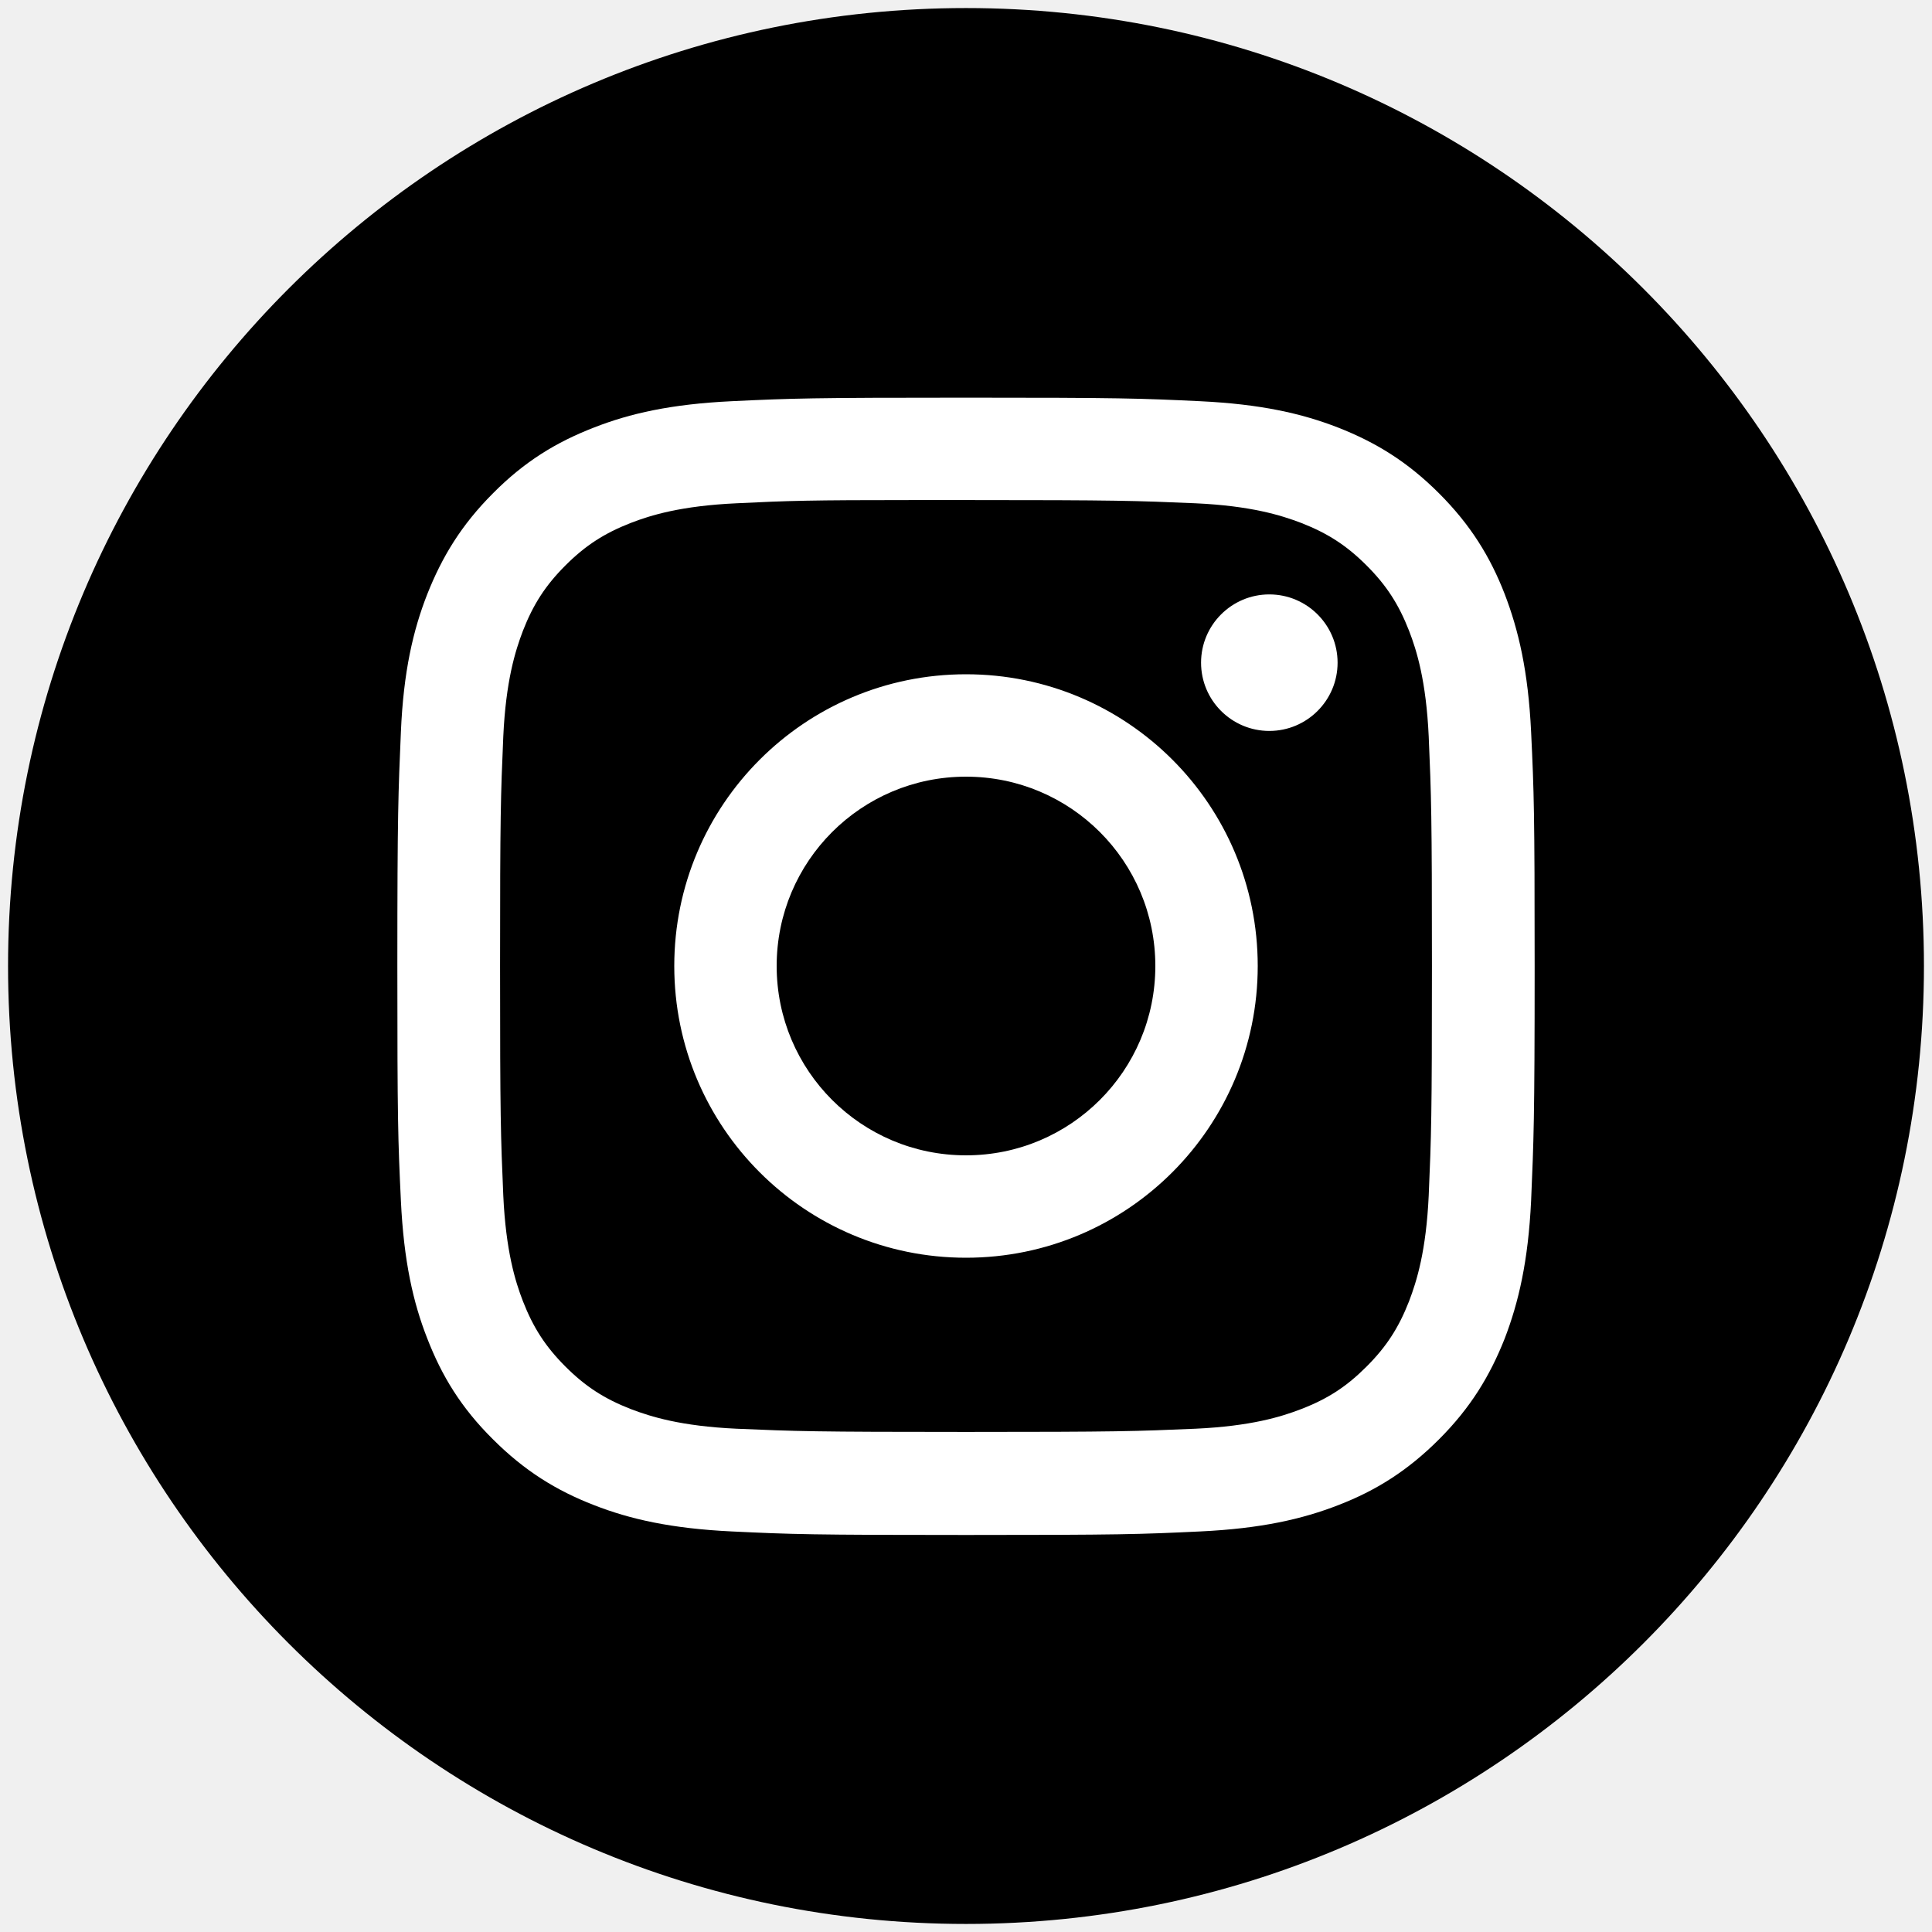
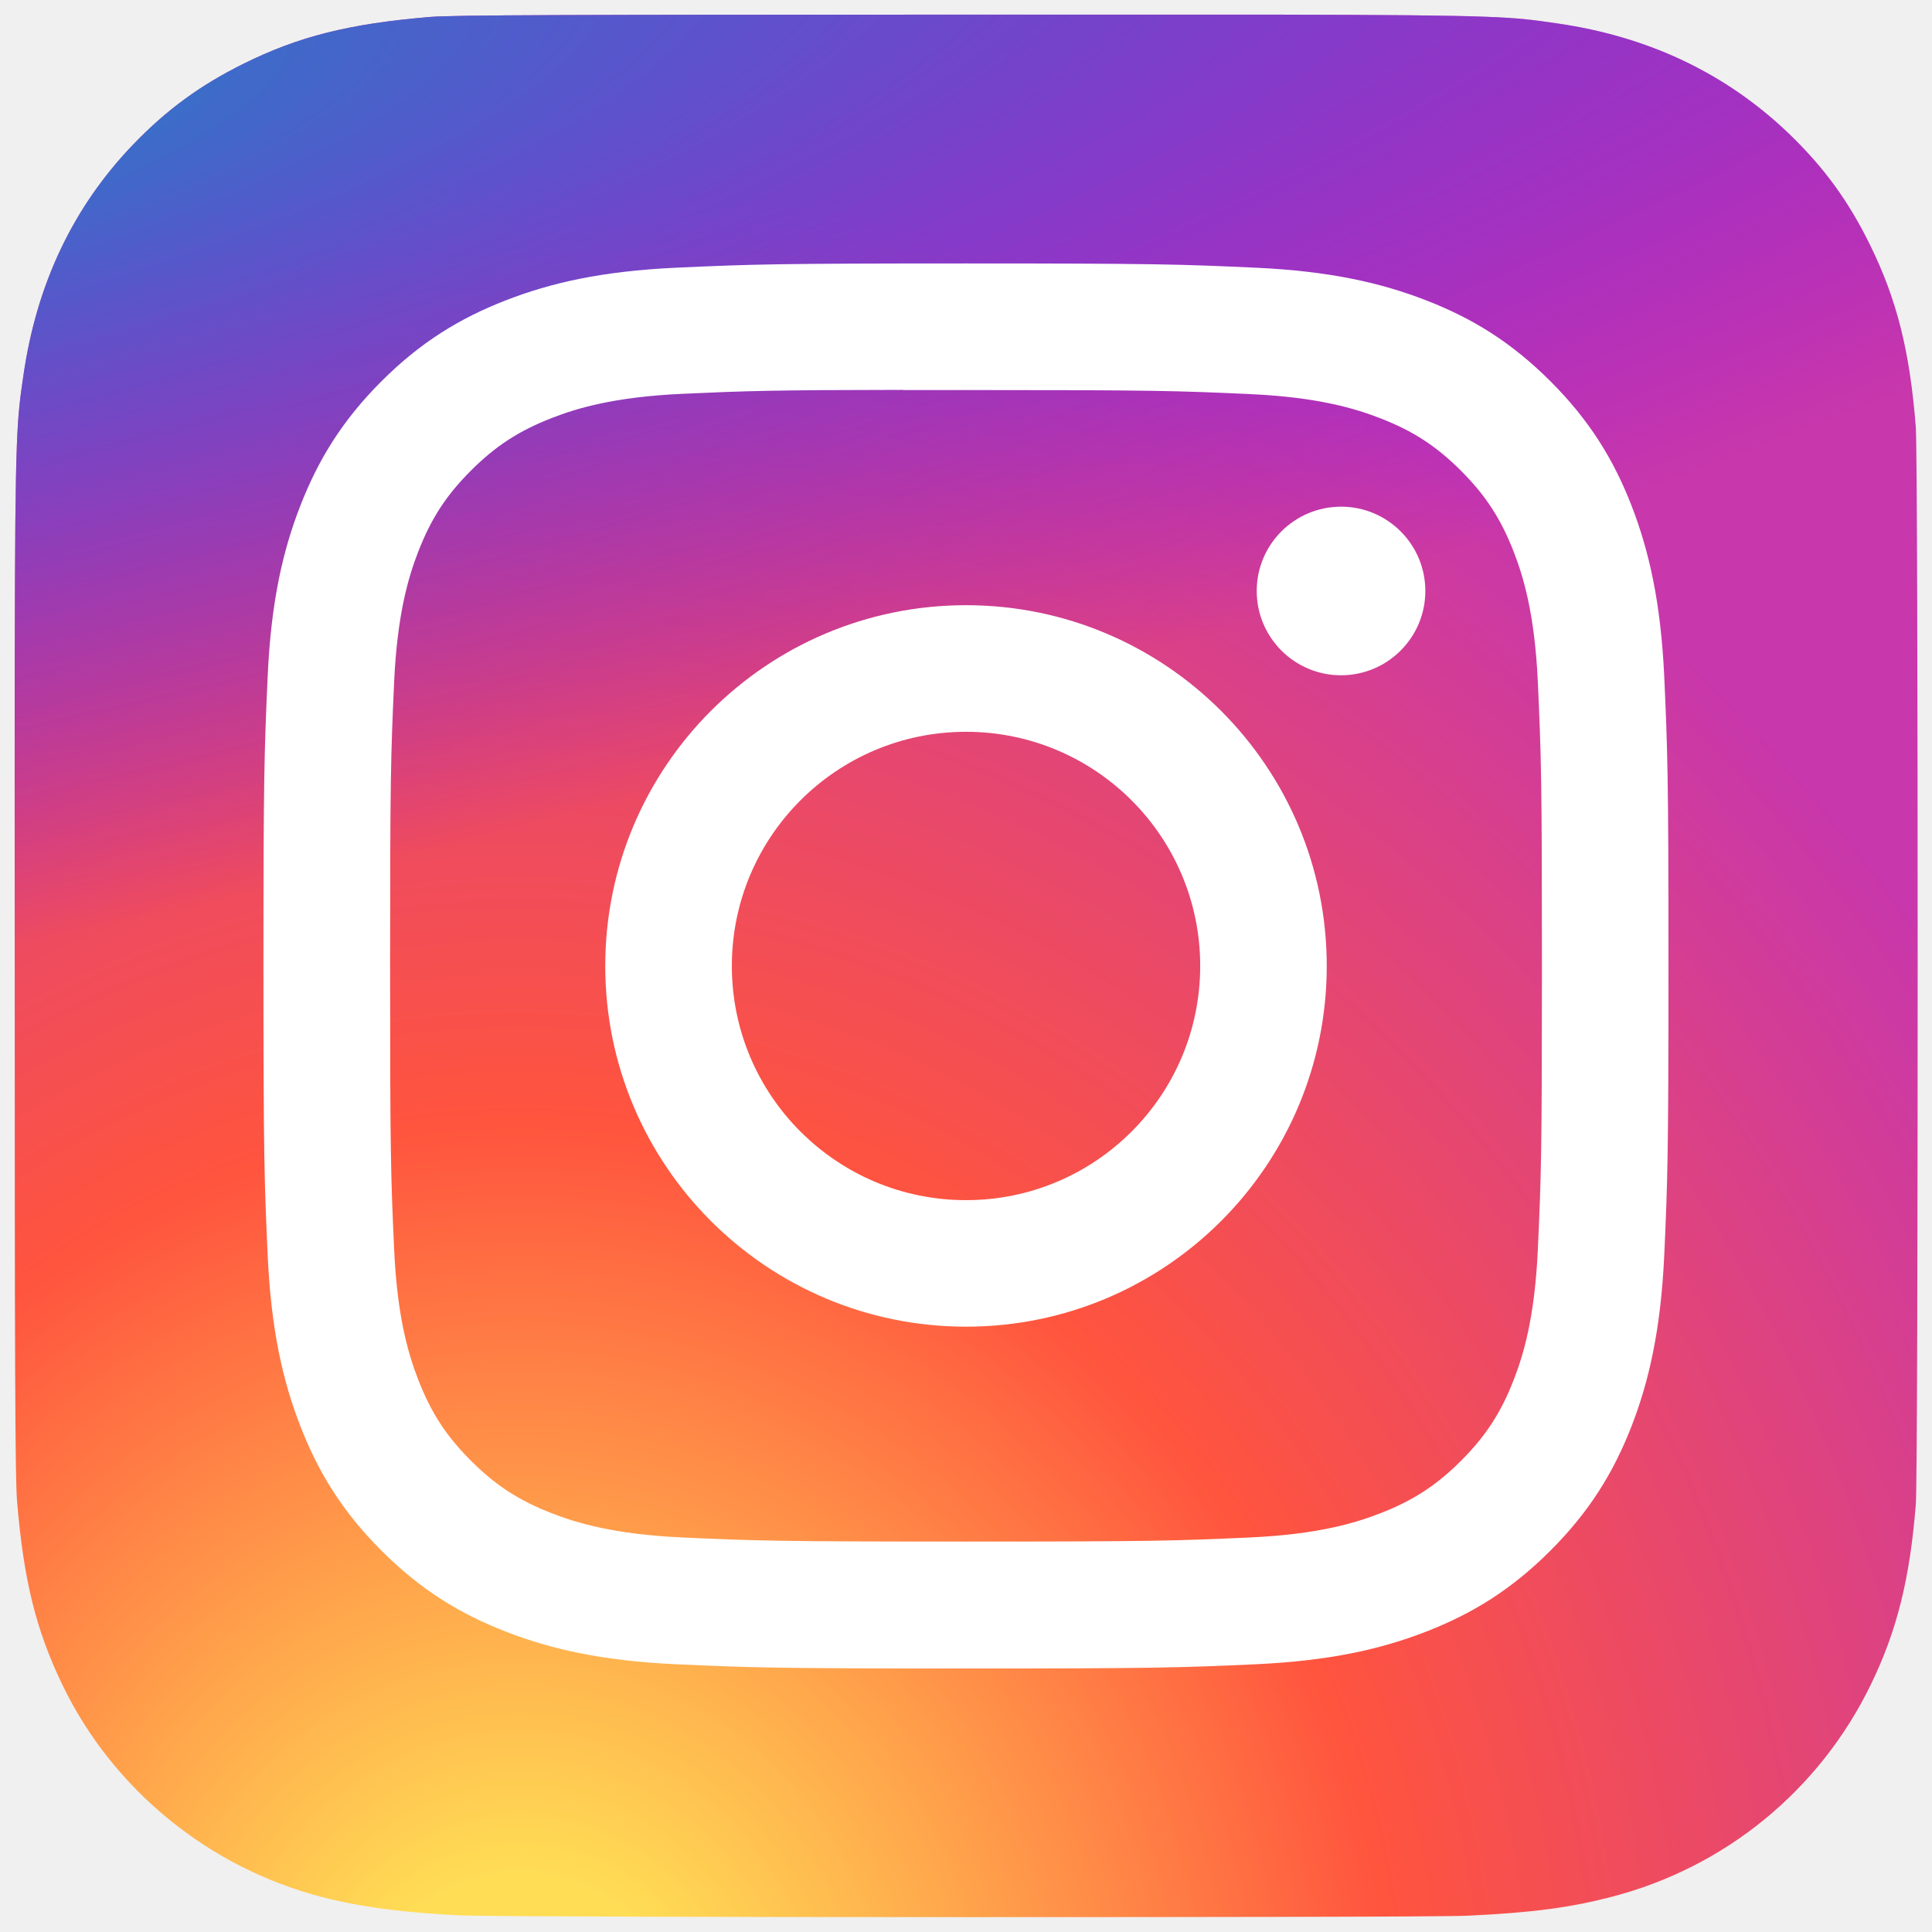
- <svg xmlns="http://www.w3.org/2000/svg" version="1.1" id="Layer_1" x="0px" y="0px" viewBox="0 0 600 600" style="enable-background:new 0 0 600 600;" xml:space="preserve">
-   <style type="text/css">
- 	.st0{fill:#FFFFFF;}
- </style>
-   <g>
-     <circle cx="300" cy="300" r="297.5" />
-     <path class="st0" d="M300,123.5c-47.9,0-54,0.2-72.8,1.1c-18.8,0.9-31.6,3.8-42.8,8.2c-11.6,4.5-21.5,10.5-31.3,20.4   c-9.8,9.8-15.8,19.7-20.4,31.3c-4.4,11.2-7.4,24.1-8.2,42.8c-0.8,18.8-1.1,24.8-1.1,72.8c0,47.9,0.2,53.9,1.1,72.8   c0.9,18.8,3.8,31.6,8.2,42.8c4.5,11.6,10.5,21.5,20.4,31.3c9.8,9.8,19.7,15.9,31.3,20.4c11.2,4.4,24.1,7.3,42.8,8.2   c18.8,0.9,24.8,1.1,72.8,1.1c47.9,0,53.9-0.2,72.8-1.1c18.8-0.9,31.6-3.8,42.9-8.2c11.6-4.5,21.4-10.6,31.2-20.4   c9.8-9.8,15.8-19.7,20.4-31.3c4.3-11.2,7.3-24,8.2-42.8c0.8-18.8,1.1-24.8,1.1-72.8c0-47.9-0.2-53.9-1.1-72.8   c-0.9-18.8-3.9-31.6-8.2-42.8c-4.5-11.6-10.6-21.5-20.4-31.3c-9.8-9.8-19.6-15.8-31.3-20.4c-11.3-4.4-24.1-7.3-42.9-8.2   C353.9,123.7,347.9,123.5,300,123.5L300,123.5z M284.2,155.3c4.7,0,9.9,0,15.8,0c47.1,0,52.7,0.2,71.3,1   c17.2,0.8,26.5,3.7,32.8,6.1c8.2,3.2,14.1,7,20.3,13.2c6.2,6.2,10,12.1,13.2,20.3c2.4,6.2,5.3,15.6,6.1,32.8   c0.8,18.6,1,24.2,1,71.3c0,47.1-0.2,52.7-1,71.3c-0.8,17.2-3.7,26.5-6.1,32.8c-3.2,8.2-7,14.1-13.2,20.3c-6.2,6.2-12,10-20.3,13.2   c-6.2,2.4-15.6,5.3-32.8,6.1c-18.6,0.8-24.2,1-71.3,1c-47.1,0-52.7-0.2-71.3-1c-17.2-0.8-26.5-3.7-32.8-6.1   c-8.2-3.2-14.1-7-20.3-13.2c-6.2-6.2-10-12.1-13.2-20.3c-2.4-6.2-5.3-15.6-6.1-32.8c-0.8-18.6-1-24.2-1-71.3   c0-47.1,0.2-52.7,1-71.3c0.8-17.2,3.7-26.5,6.1-32.8c3.2-8.2,7-14.1,13.2-20.3c6.2-6.2,12.1-10,20.3-13.2   c6.2-2.4,15.6-5.3,32.8-6.1C245,155.5,251.3,155.3,284.2,155.3L284.2,155.3z M394.2,184.6c-11.7,0-21.2,9.5-21.2,21.2   c0,11.7,9.5,21.2,21.2,21.2c11.7,0,21.2-9.5,21.2-21.2C415.4,194.1,405.9,184.6,394.2,184.6L394.2,184.6z M300,209.4   c-50.1,0-90.6,40.6-90.6,90.6c0,50.1,40.6,90.6,90.6,90.6c50.1,0,90.6-40.6,90.6-90.6C390.6,249.9,350.1,209.4,300,209.4L300,209.4   z M300,241.2c32.5,0,58.8,26.3,58.8,58.8c0,32.5-26.3,58.8-58.8,58.8c-32.5,0-58.8-26.3-58.8-58.8   C241.2,267.5,267.5,241.2,300,241.2z" />
-   </g>
+ <svg xmlns="http://www.w3.org/2000/svg" xmlns:xlink="http://www.w3.org/1999/xlink" width="132.004" height="132">
+   <defs>
+     <linearGradient id="b">
+       <stop offset="0" stop-color="#3771c8" />
+       <stop stop-color="#3771c8" offset=".128" />
+       <stop offset="1" stop-color="#60f" stop-opacity="0" />
+     </linearGradient>
+     <linearGradient id="a">
+       <stop offset="0" stop-color="#fd5" />
+       <stop offset=".1" stop-color="#fd5" />
+       <stop offset=".5" stop-color="#ff543e" />
+       <stop offset="1" stop-color="#c837ab" />
+     </linearGradient>
+     <radialGradient id="c" cx="158.429" cy="578.088" r="65" xlink:href="#a" gradientUnits="userSpaceOnUse" gradientTransform="matrix(0 -1.98198 1.8439 0 -1031.402 454.004)" fx="158.429" fy="578.088" />
+     <radialGradient id="d" cx="147.694" cy="473.455" r="65" xlink:href="#b" gradientUnits="userSpaceOnUse" gradientTransform="matrix(.17394 .86872 -3.5818 .71718 1648.348 -458.493)" fx="147.694" fy="473.455" />
+   </defs>
+   <path fill="url(#c)" d="M65.03 0C37.888 0 29.95.028 28.407.156c-5.57.463-9.036 1.34-12.812 3.22-2.91 1.445-5.205 3.12-7.47 5.468C4 13.126 1.5 18.394.595 24.656c-.44 3.04-.568 3.66-.594 19.188-.01 5.176 0 11.988 0 21.125 0 27.12.03 35.05.16 36.59.45 5.42 1.3 8.83 3.1 12.56 3.44 7.14 10.01 12.5 17.75 14.5 2.68.69 5.64 1.07 9.44 1.25 1.61.07 18.02.12 34.44.12 16.42 0 32.84-.02 34.41-.1 4.4-.207 6.955-.55 9.78-1.28 7.79-2.01 14.24-7.29 17.75-14.53 1.765-3.64 2.66-7.18 3.065-12.317.088-1.12.125-18.977.125-36.81 0-17.836-.04-35.66-.128-36.78-.41-5.22-1.305-8.73-3.127-12.44-1.495-3.037-3.155-5.305-5.565-7.624C116.9 4 111.64 1.5 105.372.596 102.335.157 101.73.027 86.19 0H65.03z" transform="translate(1.004 1)" />
+   <path fill="url(#d)" d="M65.03 0C37.888 0 29.95.028 28.407.156c-5.57.463-9.036 1.34-12.812 3.22-2.91 1.445-5.205 3.12-7.47 5.468C4 13.126 1.5 18.394.595 24.656c-.44 3.04-.568 3.66-.594 19.188-.01 5.176 0 11.988 0 21.125 0 27.12.03 35.05.16 36.59.45 5.42 1.3 8.83 3.1 12.56 3.44 7.14 10.01 12.5 17.75 14.5 2.68.69 5.64 1.07 9.44 1.25 1.61.07 18.02.12 34.44.12 16.42 0 32.84-.02 34.41-.1 4.4-.207 6.955-.55 9.78-1.28 7.79-2.01 14.24-7.29 17.75-14.53 1.765-3.64 2.66-7.18 3.065-12.317.088-1.12.125-18.977.125-36.81 0-17.836-.04-35.66-.128-36.78-.41-5.22-1.305-8.73-3.127-12.44-1.495-3.037-3.155-5.305-5.565-7.624C116.9 4 111.64 1.5 105.372.596 102.335.157 101.73.027 86.19 0H65.03z" transform="translate(1.004 1)" />
+   <path fill="#fff" d="M66.004 18c-13.036 0-14.672.057-19.792.29-5.11.234-8.598 1.043-11.65 2.23-3.157 1.226-5.835 2.866-8.503 5.535-2.67 2.668-4.31 5.346-5.54 8.502-1.19 3.053-2 6.542-2.23 11.65C18.06 51.327 18 52.964 18 66s.058 14.667.29 19.787c.235 5.11 1.044 8.598 2.23 11.65 1.227 3.157 2.867 5.835 5.536 8.503 2.667 2.67 5.345 4.314 8.5 5.54 3.054 1.187 6.543 1.996 11.652 2.23 5.12.233 6.755.29 19.79.29 13.037 0 14.668-.057 19.788-.29 5.11-.234 8.602-1.043 11.656-2.23 3.156-1.226 5.83-2.87 8.497-5.54 2.67-2.668 4.31-5.346 5.54-8.502 1.18-3.053 1.99-6.542 2.23-11.65.23-5.12.29-6.752.29-19.788 0-13.036-.06-14.672-.29-19.792-.24-5.11-1.05-8.598-2.23-11.65-1.23-3.157-2.87-5.835-5.54-8.503-2.67-2.67-5.34-4.31-8.5-5.535-3.06-1.187-6.55-1.996-11.66-2.23-5.12-.233-6.75-.29-19.79-.29zm-4.306 8.65c1.278-.002 2.704 0 4.306 0 12.816 0 14.335.046 19.396.276 4.68.214 7.22.996 8.912 1.653 2.24.87 3.837 1.91 5.516 3.59 1.68 1.68 2.72 3.28 3.592 5.52.657 1.69 1.44 4.23 1.653 8.91.23 5.06.28 6.58.28 19.39s-.05 14.33-.28 19.39c-.214 4.68-.996 7.22-1.653 8.91-.87 2.24-1.912 3.835-3.592 5.514-1.68 1.68-3.275 2.72-5.516 3.59-1.69.66-4.232 1.44-8.912 1.654-5.06.23-6.58.28-19.396.28-12.817 0-14.336-.05-19.396-.28-4.68-.216-7.22-.998-8.913-1.655-2.24-.87-3.84-1.91-5.52-3.59-1.68-1.68-2.72-3.276-3.592-5.517-.657-1.69-1.44-4.23-1.653-8.91-.23-5.06-.276-6.58-.276-19.398s.046-14.33.276-19.39c.214-4.68.996-7.22 1.653-8.912.87-2.24 1.912-3.84 3.592-5.52 1.68-1.68 3.28-2.72 5.52-3.592 1.692-.66 4.233-1.44 8.913-1.655 4.428-.2 6.144-.26 15.09-.27zm29.928 7.97c-3.18 0-5.76 2.577-5.76 5.758 0 3.18 2.58 5.76 5.76 5.76 3.18 0 5.76-2.58 5.76-5.76 0-3.18-2.58-5.76-5.76-5.76zm-25.622 6.73c-13.613 0-24.65 11.037-24.65 24.65 0 13.613 11.037 24.645 24.65 24.645C79.617 90.645 90.65 79.613 90.65 66S79.616 41.35 66.003 41.35zm0 8.65c8.836 0 16 7.163 16 16 0 8.836-7.164 16-16 16-8.837 0-16-7.164-16-16 0-8.837 7.163-16 16-16z" />
</svg>
